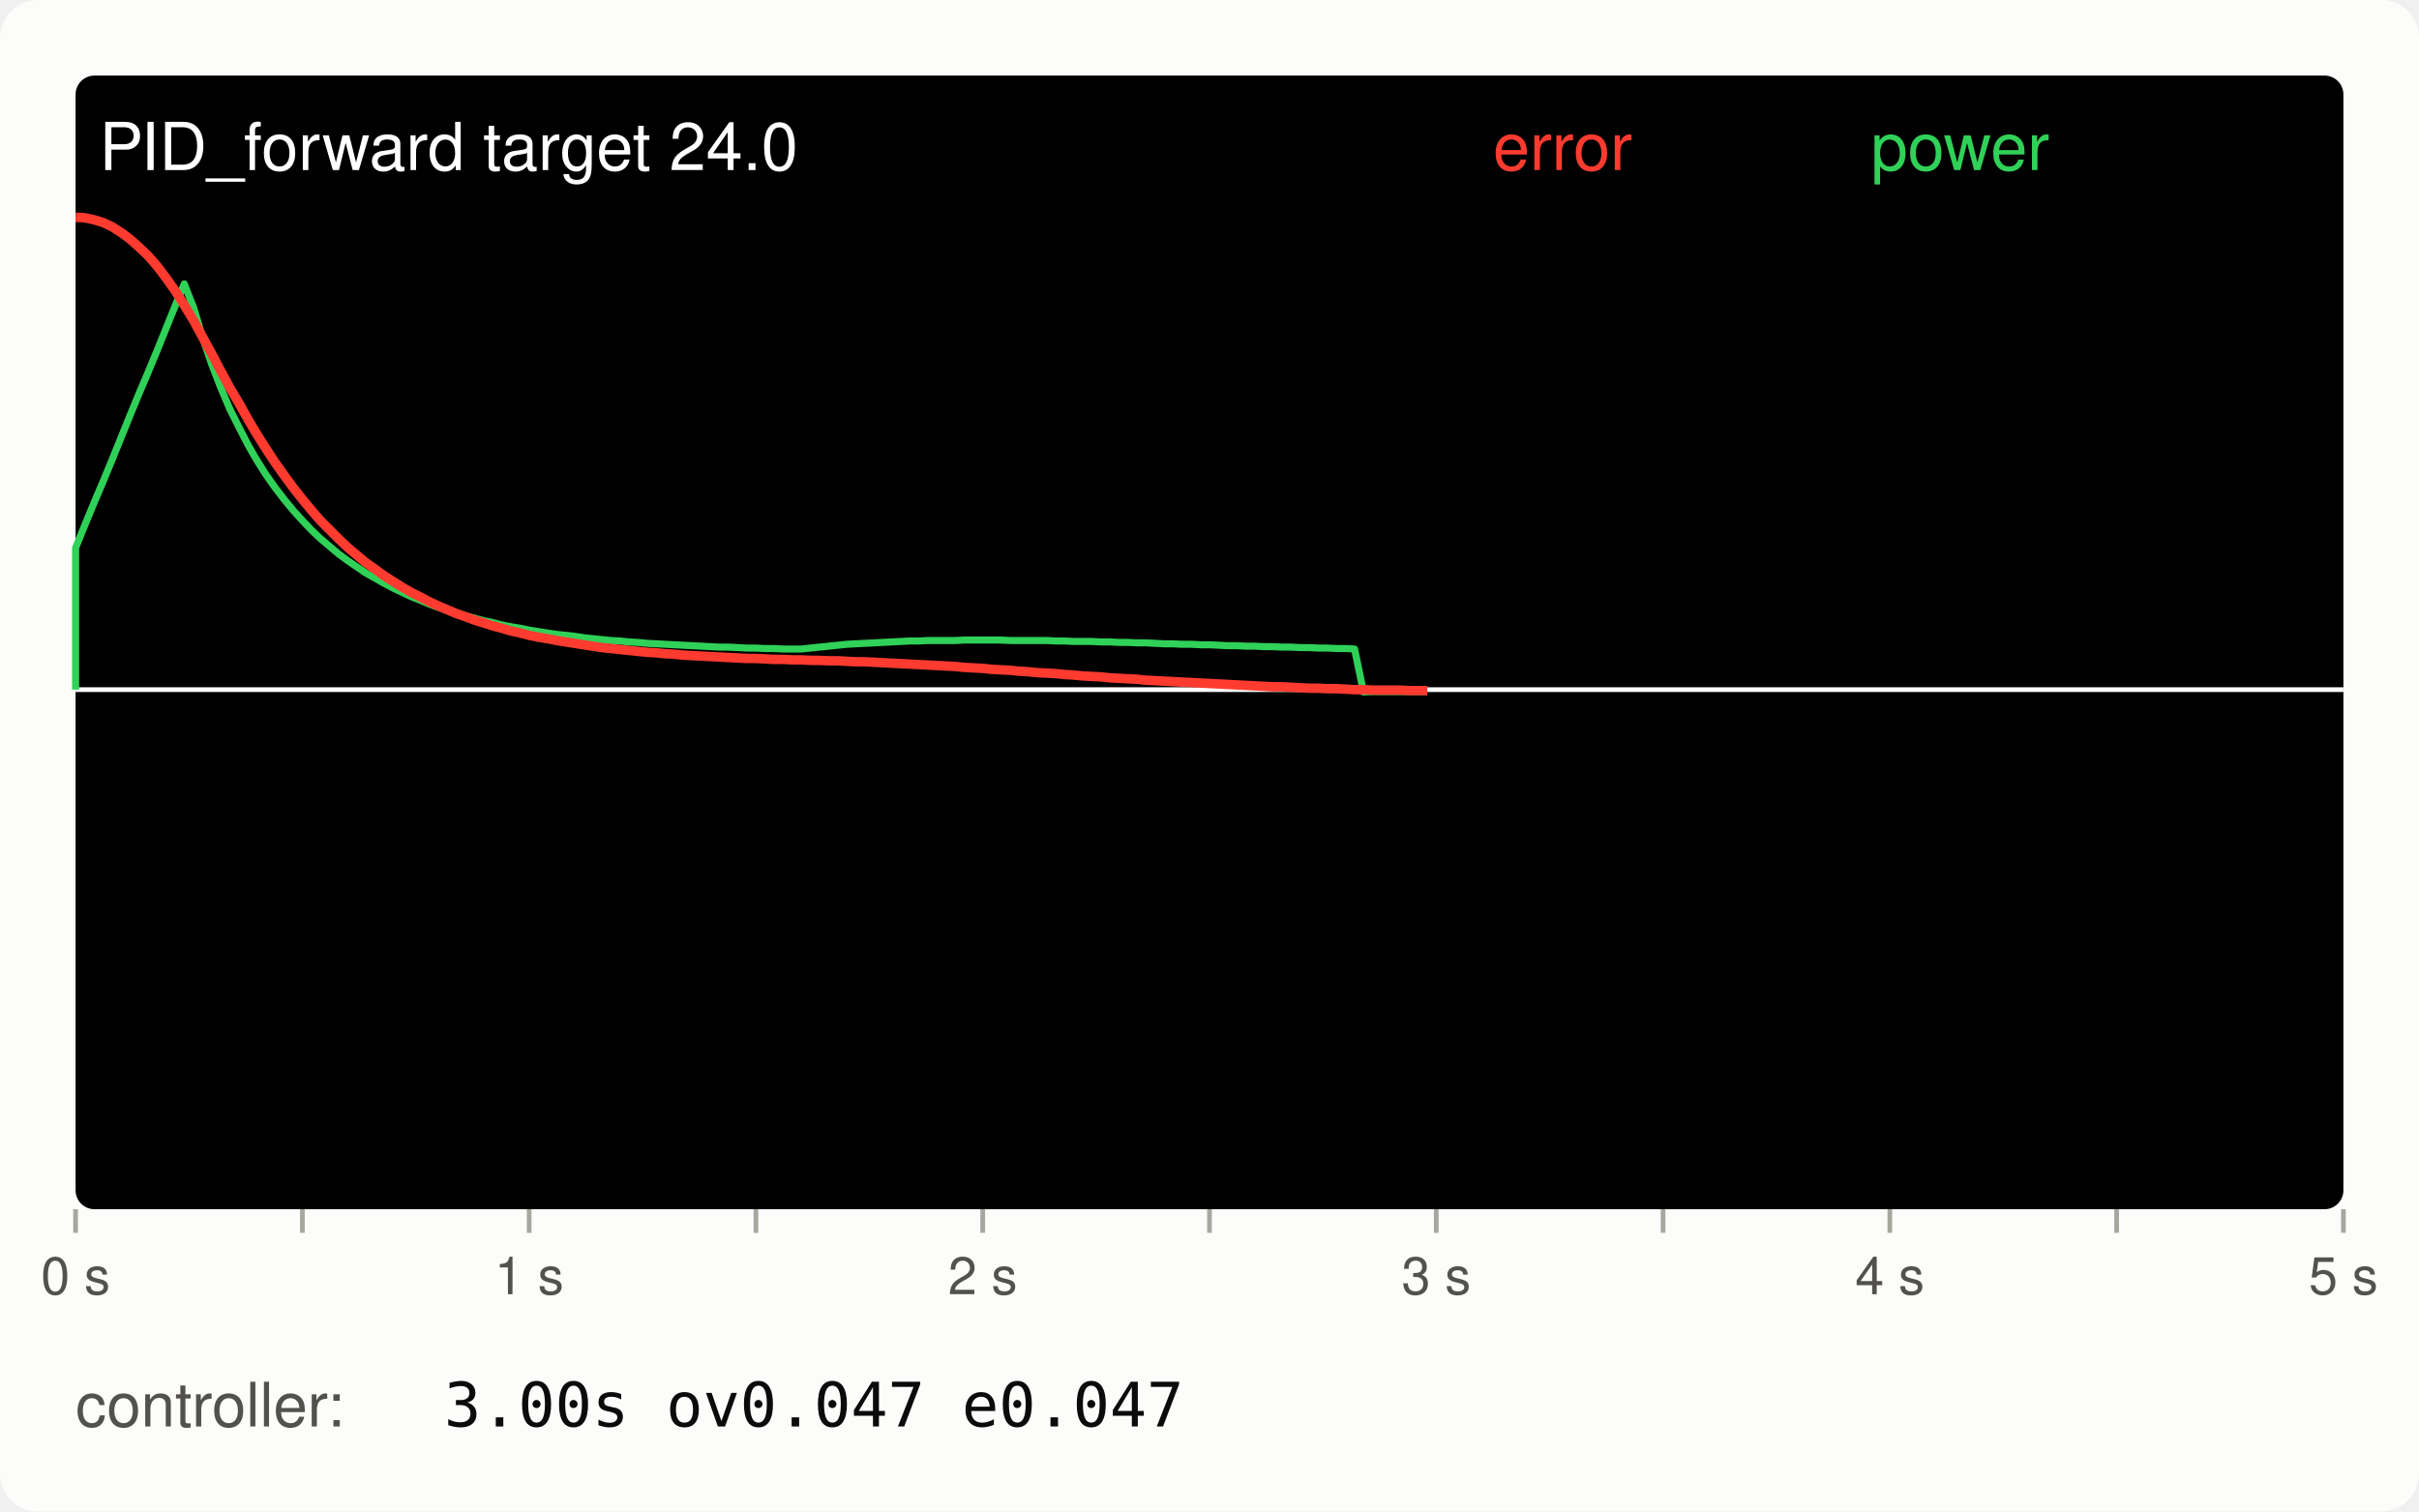
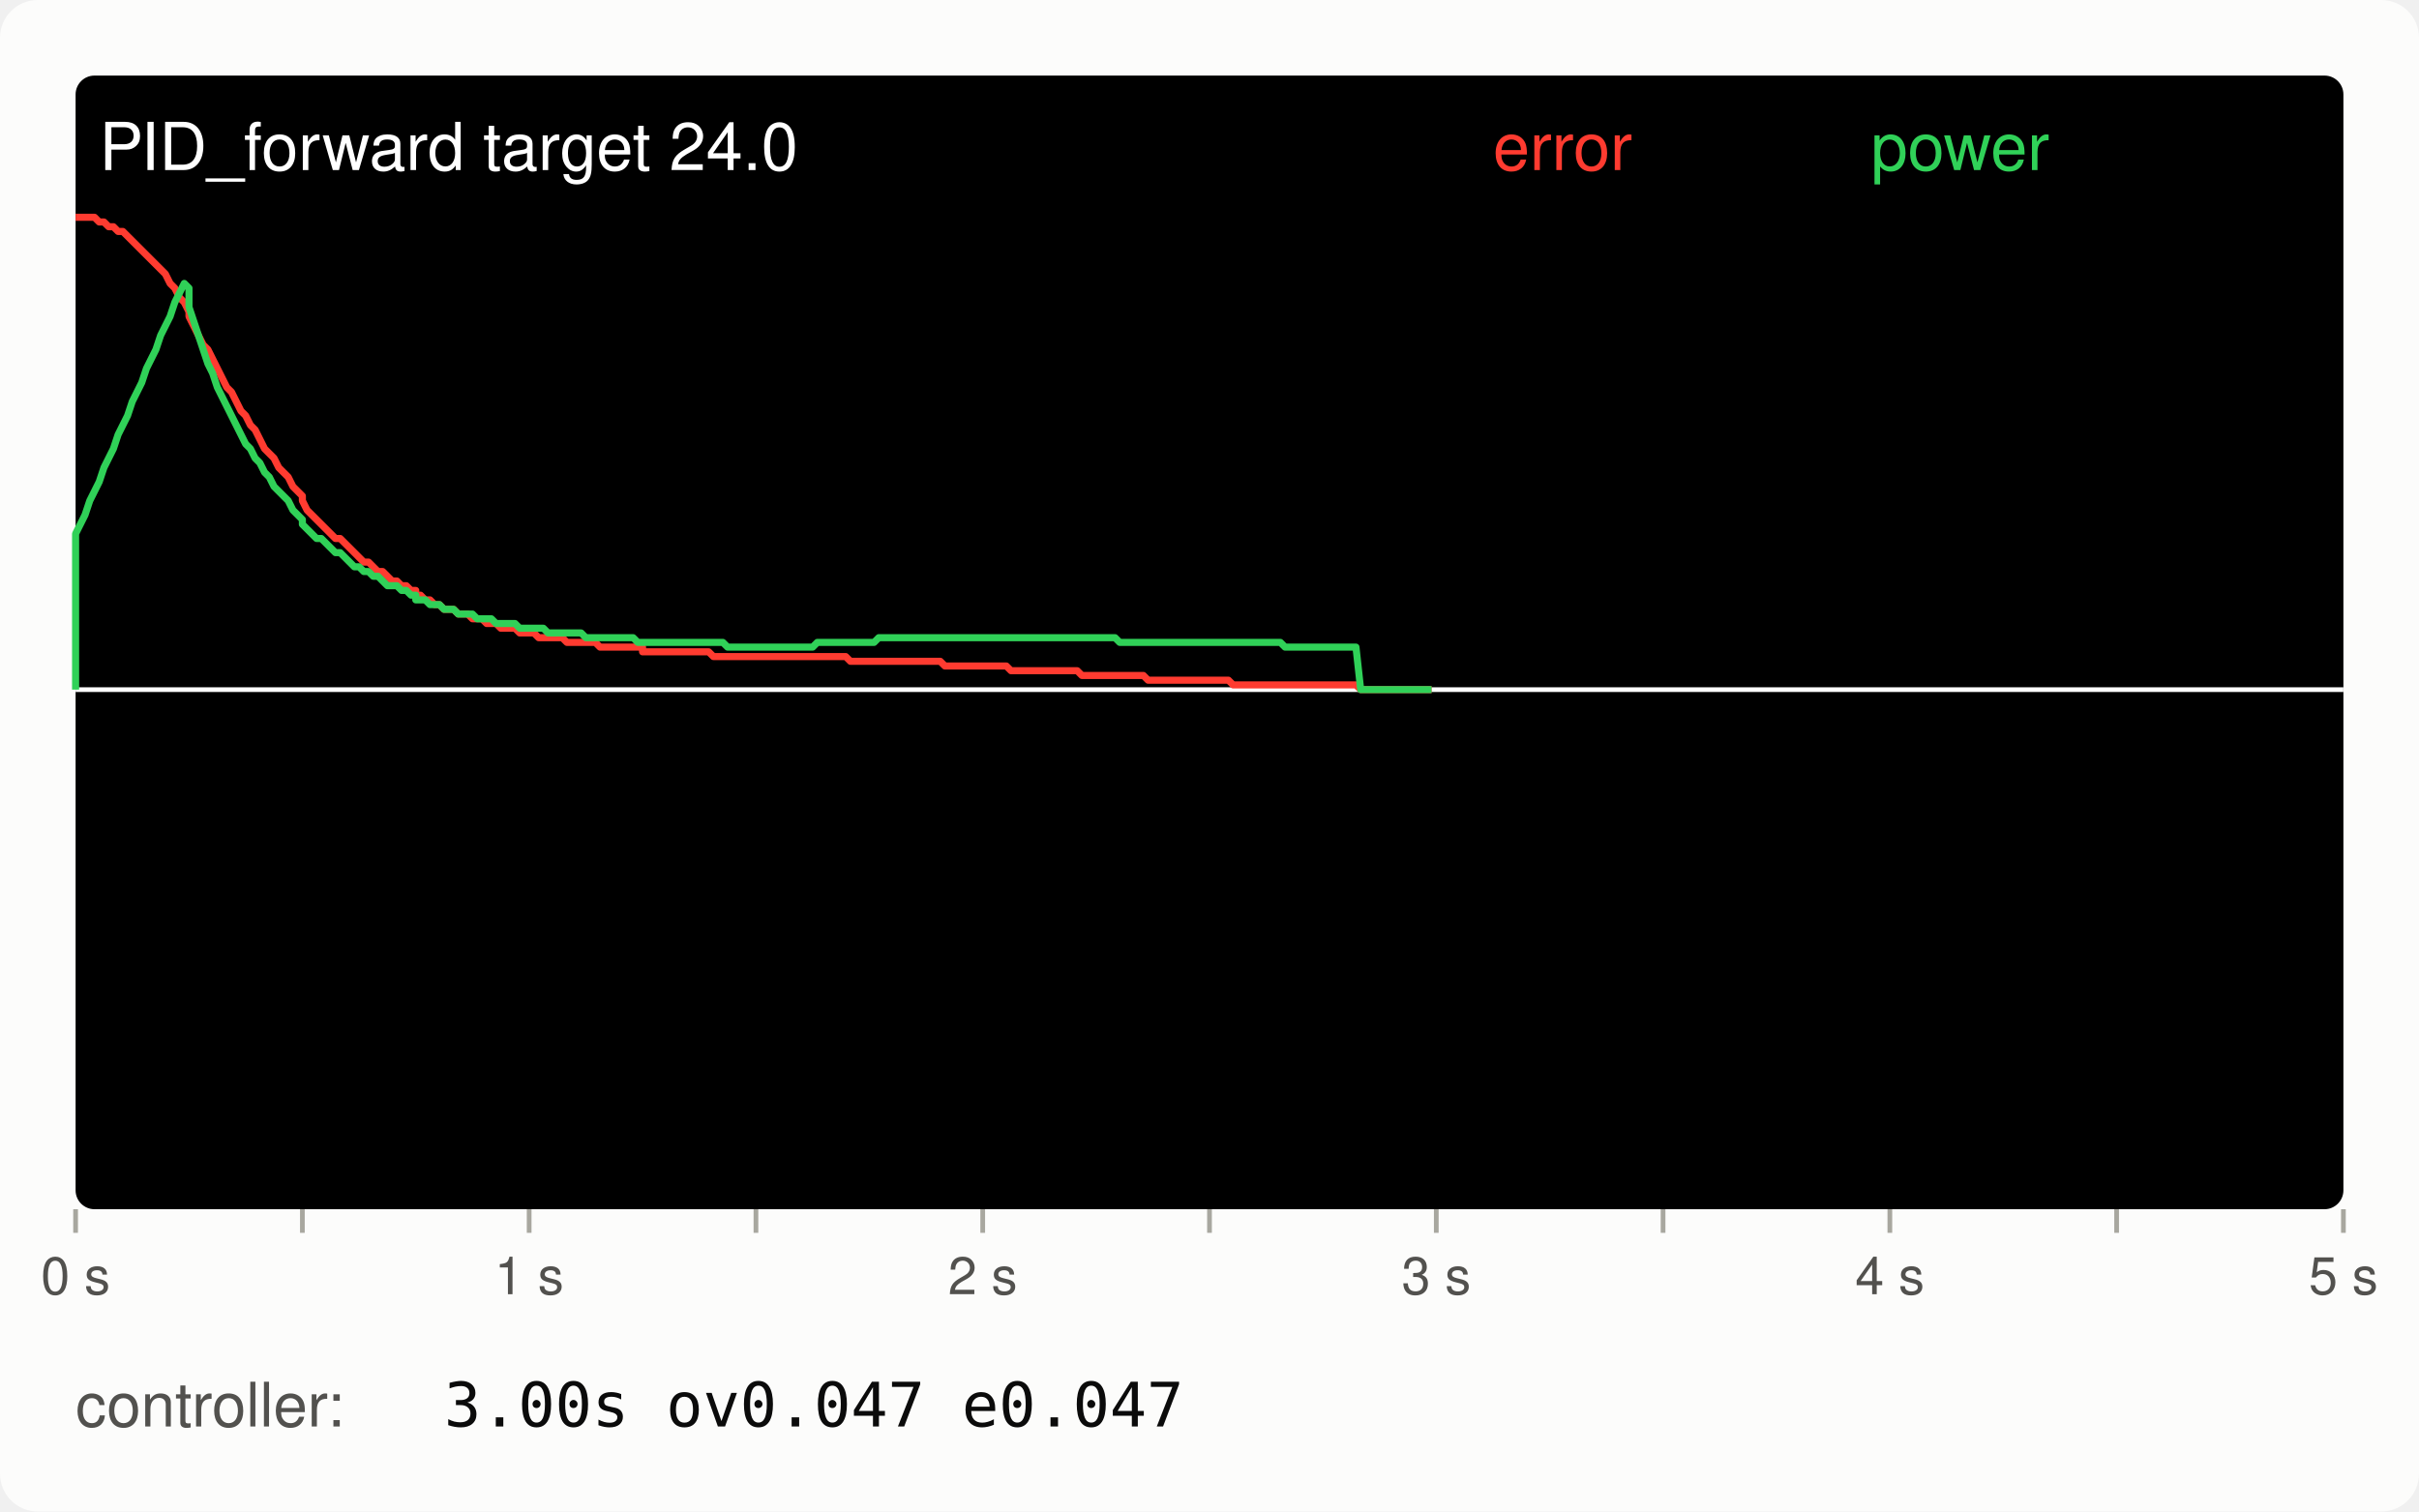
<svg xmlns="http://www.w3.org/2000/svg" width="512" height="320" viewBox="0 0 512 320" font-family="-apple-system, Segoe UI, Helvetica, Arial, sans-serif">
  <rect width="100%" height="100%" rx="8" fill="#fcfcfb" />
  <rect x="16.0" y="16.0" width="480" height="240" rx="4" fill="#000000" />
  <text x="21.0" y="36.0" fill="#ffffff" font-size="14">PID_forward  target 24.0</text>
  <text x="316.0" y="36.0" fill="#ff3b30" font-size="14">error</text>
  <text x="396.0" y="36.0" fill="#30d158" font-size="14">power</text>
-   <line x1="16.0" y1="146.0" x2="496.0" y2="146.0" stroke="#ffffff" stroke-width="1" />
-   <path d="M16.0 146.0 L16.0 116.0 L17.9 111.3 L19.8 106.7 L21.8 102.0 L23.7 97.4 L25.6 92.7 L27.5 88.0 L29.4 83.4 L31.4 78.7 L33.3 74.1 L35.2 69.4 L37.1 64.7 L39.0 60.1 L41.0 65.2 L42.9 71.5 L44.8 77.1 L46.7 82.0 L48.6 86.5 L50.6 90.5 L52.5 94.2 L54.4 97.5 L56.3 100.5 L58.2 103.2 L60.2 105.8 L62.1 108.1 L64.0 110.2 L65.9 112.2 L67.8 114.0 L69.8 115.7 L71.7 117.3 L73.6 118.7 L75.5 120.0 L77.4 121.3 L79.4 122.4 L81.3 123.5 L83.2 124.5 L85.1 125.4 L87.0 126.3 L89.0 127.1 L90.9 127.9 L92.8 128.6 L94.7 129.2 L96.6 129.8 L98.6 130.4 L100.5 130.9 L102.4 131.4 L104.3 131.8 L106.2 132.3 L108.2 132.7 L110.1 133.0 L112.0 133.4 L113.9 133.7 L115.8 134.0 L117.8 134.3 L119.7 134.5 L121.6 134.7 L123.5 135.0 L125.4 135.2 L127.4 135.4 L129.3 135.6 L131.2 135.7 L133.1 135.9 L135.0 136.0 L137.0 136.2 L138.9 136.3 L140.8 136.4 L142.7 136.5 L144.6 136.6 L146.6 136.7 L148.5 136.8 L150.4 136.9 L152.3 137.0 L154.2 137.0 L156.2 137.1 L158.1 137.2 L160.0 137.2 L161.9 137.3 L163.8 137.3 L165.8 137.4 L167.7 137.4 L169.6 137.4 L171.5 137.2 L173.4 137.0 L175.4 136.8 L177.3 136.6 L179.2 136.4 L181.1 136.3 L183.0 136.2 L185.0 136.1 L186.9 136.0 L188.8 135.9 L190.7 135.8 L192.6 135.7 L194.6 135.7 L196.5 135.6 L198.4 135.6 L200.3 135.6 L202.2 135.6 L204.2 135.5 L206.1 135.5 L208.0 135.5 L209.9 135.5 L211.8 135.5 L213.8 135.6 L215.7 135.6 L217.6 135.6 L219.5 135.6 L221.4 135.6 L223.4 135.7 L225.3 135.7 L227.2 135.8 L229.1 135.8 L231.0 135.8 L233.0 135.9 L234.9 135.9 L236.8 136.0 L238.7 136.0 L240.6 136.1 L242.6 136.1 L244.5 136.2 L246.4 136.3 L248.3 136.3 L250.2 136.4 L252.2 136.4 L254.1 136.5 L256.0 136.5 L257.9 136.6 L259.8 136.7 L261.8 136.7 L263.7 136.8 L265.6 136.8 L267.5 136.9 L269.4 136.9 L271.4 137.0 L273.3 137.0 L275.2 137.1 L277.1 137.1 L279.0 137.2 L281.0 137.2 L282.9 137.3 L284.8 137.3 L286.7 137.4 L288.6 146.5 L290.6 146.4 L292.5 146.4 L294.4 146.4 L296.3 146.4 L298.2 146.4 L300.2 146.4 L302.1 146.4 " fill="none" stroke="#30d158" stroke-width="1.5" stroke-linejoin="round" />
-   <path d="M16.0 46.0 L16.0 46.0 L17.9 46.1 L19.8 46.5 L21.8 47.1 L23.7 48.0 L25.6 49.2 L27.5 50.6 L29.4 52.3 L31.4 54.2 L33.3 56.4 L35.2 58.9 L37.1 61.6 L39.0 64.6 L41.0 67.9 L42.9 71.4 L44.8 74.9 L46.7 78.5 L48.6 82.0 L50.6 85.4 L52.5 88.8 L54.4 92.0 L56.3 95.0 L58.2 97.9 L60.2 100.7 L62.1 103.3 L64.0 105.7 L65.9 108.0 L67.8 110.2 L69.8 112.2 L71.7 114.1 L73.6 115.9 L75.5 117.5 L77.4 119.1 L79.4 120.5 L81.3 121.9 L83.2 123.1 L85.1 124.3 L87.0 125.4 L89.0 126.4 L90.9 127.4 L92.8 128.3 L94.7 129.1 L96.6 129.9 L98.6 130.6 L100.5 131.3 L102.4 131.9 L104.3 132.5 L106.2 133.0 L108.2 133.6 L110.1 134.0 L112.0 134.5 L113.9 134.9 L115.8 135.2 L117.8 135.6 L119.7 135.9 L121.6 136.2 L123.5 136.5 L125.4 136.8 L127.4 137.1 L129.3 137.3 L131.2 137.5 L133.1 137.7 L135.0 137.9 L137.0 138.1 L138.9 138.2 L140.8 138.4 L142.7 138.5 L144.6 138.7 L146.6 138.8 L148.5 138.9 L150.4 139.0 L152.3 139.1 L154.2 139.2 L156.2 139.3 L158.1 139.4 L160.0 139.4 L161.9 139.5 L163.8 139.6 L165.8 139.6 L167.7 139.7 L169.6 139.7 L171.5 139.8 L173.4 139.8 L175.4 139.9 L177.3 139.9 L179.2 140.0 L181.1 140.1 L183.0 140.1 L185.0 140.2 L186.9 140.3 L188.8 140.4 L190.7 140.5 L192.6 140.6 L194.6 140.7 L196.5 140.8 L198.4 140.9 L200.3 141.0 L202.2 141.1 L204.2 141.3 L206.1 141.4 L208.0 141.5 L209.9 141.7 L211.8 141.8 L213.8 141.9 L215.7 142.1 L217.6 142.2 L219.5 142.4 L221.4 142.5 L223.4 142.6 L225.3 142.8 L227.2 142.9 L229.1 143.1 L231.0 143.2 L233.0 143.3 L234.9 143.5 L236.8 143.6 L238.7 143.7 L240.6 143.8 L242.6 144.0 L244.5 144.1 L246.4 144.2 L248.3 144.3 L250.2 144.4 L252.2 144.5 L254.1 144.6 L256.0 144.7 L257.9 144.8 L259.8 144.9 L261.8 145.0 L263.7 145.1 L265.6 145.2 L267.5 145.3 L269.4 145.4 L271.4 145.4 L273.3 145.5 L275.2 145.6 L277.1 145.7 L279.0 145.7 L281.0 145.8 L282.9 145.8 L284.8 145.9 L286.7 146.0 L288.6 146.0 L290.6 146.1 L292.5 146.1 L294.4 146.1 L296.3 146.1 L298.2 146.2 L300.2 146.2 L302.1 146.2 " fill="none" stroke="#ff3b30" stroke-width="2" stroke-linejoin="round" />
+   <path d="M16 146 L496 146 " fill="none" stroke="#ffffff" stroke-width="1" stroke-linejoin="round" />
+   <path d="M16 46 L16 46 L16 46 L17 46 L18 46 L19 46 L20 46 L21 47 L22 47 L23 48 L24 48 L25 49 L26 49 L27 50 L28 51 L29 52 L30 53 L31 54 L32 55 L33 56 L34 57 L35 58 L36 60 L37 61 L38 63 L39 64 L40 66 L40 67 L41 69 L42 71 L43 73 L44 74 L45 76 L46 78 L47 80 L48 82 L49 83 L50 85 L51 87 L52 88 L53 90 L54 91 L55 93 L56 95 L57 96 L58 97 L59 99 L60 100 L61 101 L62 103 L63 104 L64 105 L64 106 L65 108 L66 109 L67 110 L68 111 L69 112 L70 113 L71 114 L72 114 L73 115 L74 116 L75 117 L76 118 L77 119 L78 119 L79 120 L80 121 L81 121 L82 122 L83 123 L84 123 L85 124 L86 124 L87 125 L88 125 L88 126 L89 126 L90 127 L91 127 L92 128 L93 128 L94 129 L95 129 L96 129 L97 130 L98 130 L99 130 L100 131 L101 131 L102 131 L103 132 L104 132 L105 132 L106 133 L107 133 L108 133 L109 133 L110 134 L111 134 L112 134 L112 134 L113 134 L114 135 L115 135 L116 135 L117 135 L118 135 L119 135 L120 136 L121 136 L122 136 L123 136 L124 136 L125 136 L126 136 L127 137 L128 137 L129 137 L130 137 L131 137 L132 137 L133 137 L134 137 L135 137 L136 137 L136 138 L137 138 L138 138 L139 138 L140 138 L141 138 L142 138 L143 138 L144 138 L145 138 L146 138 L147 138 L148 138 L149 138 L150 138 L151 139 L152 139 L153 139 L154 139 L155 139 L156 139 L157 139 L158 139 L159 139 L160 139 L160 139 L161 139 L162 139 L163 139 L164 139 L165 139 L166 139 L167 139 L168 139 L169 139 L170 139 L171 139 L172 139 L173 139 L174 139 L175 139 L176 139 L177 139 L178 139 L179 139 L180 140 L181 140 L182 140 L183 140 L184 140 L184 140 L185 140 L186 140 L187 140 L188 140 L189 140 L190 140 L191 140 L192 140 L193 140 L194 140 L195 140 L196 140 L197 140 L198 140 L199 140 L200 141 L201 141 L202 141 L203 141 L204 141 L205 141 L206 141 L207 141 L208 141 L208 141 L209 141 L210 141 L211 141 L212 141 L213 141 L214 142 L215 142 L216 142 L217 142 L218 142 L219 142 L220 142 L221 142 L222 142 L223 142 L224 142 L225 142 L226 142 L227 142 L228 142 L229 143 L230 143 L231 143 L232 143 L232 143 L233 143 L234 143 L235 143 L236 143 L237 143 L238 143 L239 143 L240 143 L241 143 L242 143 L243 144 L244 144 L245 144 L246 144 L247 144 L248 144 L249 144 L250 144 L251 144 L252 144 L253 144 L254 144 L255 144 L256 144 L256 144 L257 144 L258 144 L259 144 L260 144 L261 145 L262 145 L263 145 L264 145 L265 145 L266 145 L267 145 L268 145 L269 145 L270 145 L271 145 L272 145 L273 145 L274 145 L275 145 L276 145 L277 145 L278 145 L279 145 L280 145 L280 145 L281 145 L282 145 L283 145 L284 145 L285 145 L286 145 L287 145 L288 146 L289 146 L290 146 L291 146 L292 146 L293 146 L294 146 L295 146 L296 146 L297 146 L298 146 L299 146 L300 146 L301 146 L302 146 L303 146 " fill="none" stroke="#ff3b30" stroke-width="1.5" stroke-linejoin="round" />
+   <path d="M16 146 L16 116 L16 113 L17 111 L18 109 L19 106 L20 104 L21 102 L22 99 L23 97 L24 95 L25 92 L26 90 L27 88 L28 85 L29 83 L30 81 L31 78 L32 76 L33 74 L34 71 L35 69 L36 67 L37 64 L38 62 L39 60 L40 61 L40 65 L41 68 L42 71 L43 74 L44 77 L45 79 L46 82 L47 84 L48 86 L49 88 L50 90 L51 92 L52 94 L53 95 L54 97 L55 98 L56 100 L57 101 L58 103 L59 104 L60 105 L61 106 L62 108 L63 109 L64 110 L64 111 L65 112 L66 113 L67 114 L68 114 L69 115 L70 116 L71 117 L72 117 L73 118 L74 119 L75 120 L76 120 L77 121 L78 121 L79 122 L80 122 L81 123 L82 124 L83 124 L84 124 L85 125 L86 125 L87 126 L88 126 L88 127 L89 127 L90 127 L91 128 L92 128 L93 128 L94 129 L95 129 L96 129 L97 130 L98 130 L99 130 L100 130 L101 131 L102 131 L103 131 L104 131 L105 132 L106 132 L107 132 L108 132 L109 132 L110 133 L111 133 L112 133 L112 133 L113 133 L114 133 L115 133 L116 134 L117 134 L118 134 L119 134 L120 134 L121 134 L122 134 L123 134 L124 135 L125 135 L126 135 L127 135 L128 135 L129 135 L130 135 L131 135 L132 135 L133 135 L134 135 L135 136 L136 136 L136 136 L137 136 L138 136 L139 136 L140 136 L141 136 L142 136 L143 136 L144 136 L145 136 L146 136 L147 136 L148 136 L149 136 L150 136 L151 136 L152 136 L153 136 L154 137 L155 137 L156 137 L157 137 L158 137 L159 137 L160 137 L160 137 L161 137 L162 137 L163 137 L164 137 L165 137 L166 137 L167 137 L168 137 L169 137 L170 137 L171 137 L172 137 L173 136 L174 136 L175 136 L176 136 L177 136 L178 136 L179 136 L180 136 L181 136 L182 136 L183 136 L184 136 L184 136 L185 136 L186 135 L187 135 L188 135 L189 135 L190 135 L191 135 L192 135 L193 135 L194 135 L195 135 L196 135 L197 135 L198 135 L199 135 L200 135 L201 135 L202 135 L203 135 L204 135 L205 135 L206 135 L207 135 L208 135 L208 135 L209 135 L210 135 L211 135 L212 135 L213 135 L214 135 L215 135 L216 135 L217 135 L218 135 L219 135 L220 135 L221 135 L222 135 L223 135 L224 135 L225 135 L226 135 L227 135 L228 135 L229 135 L230 135 L231 135 L232 135 L232 135 L233 135 L234 135 L235 135 L236 135 L237 136 L238 136 L239 136 L240 136 L241 136 L242 136 L243 136 L244 136 L245 136 L246 136 L247 136 L248 136 L249 136 L250 136 L251 136 L252 136 L253 136 L254 136 L255 136 L256 136 L256 136 L257 136 L258 136 L259 136 L260 136 L261 136 L262 136 L263 136 L264 136 L265 136 L266 136 L267 136 L268 136 L269 136 L270 136 L271 136 L272 137 L273 137 L274 137 L275 137 L276 137 L277 137 L278 137 L279 137 L280 137 L280 137 L281 137 L282 137 L283 137 L284 137 L285 137 L286 137 L287 137 L288 146 L289 146 L290 146 L291 146 L292 146 L293 146 L294 146 L295 146 L296 146 L297 146 L298 146 L299 146 L300 146 L301 146 L302 146 L303 146 " fill="none" stroke="#30d158" stroke-width="1.5" stroke-linejoin="round" />
  <line x1="16.0" y1="256.0" x2="16.0" y2="261.0" stroke="#a8a79f" stroke-width="1" />
  <text x="16.0" y="274.0" text-anchor="middle" fill="#52514e" font-size="11">0 s</text>
  <line x1="64.0" y1="256.0" x2="64.0" y2="261.0" stroke="#a8a79f" stroke-width="1" />
  <line x1="112.0" y1="256.0" x2="112.0" y2="261.0" stroke="#a8a79f" stroke-width="1" />
  <text x="112.0" y="274.0" text-anchor="middle" fill="#52514e" font-size="11">1 s</text>
  <line x1="160.0" y1="256.0" x2="160.0" y2="261.0" stroke="#a8a79f" stroke-width="1" />
  <line x1="208.0" y1="256.0" x2="208.0" y2="261.0" stroke="#a8a79f" stroke-width="1" />
  <text x="208.0" y="274.0" text-anchor="middle" fill="#52514e" font-size="11">2 s</text>
  <line x1="256.0" y1="256.0" x2="256.0" y2="261.0" stroke="#a8a79f" stroke-width="1" />
  <line x1="304.0" y1="256.0" x2="304.0" y2="261.0" stroke="#a8a79f" stroke-width="1" />
  <text x="304.0" y="274.0" text-anchor="middle" fill="#52514e" font-size="11">3 s</text>
  <line x1="352.0" y1="256.0" x2="352.0" y2="261.0" stroke="#a8a79f" stroke-width="1" />
  <line x1="400.0" y1="256.0" x2="400.0" y2="261.0" stroke="#a8a79f" stroke-width="1" />
  <text x="400.0" y="274.0" text-anchor="middle" fill="#52514e" font-size="11">4 s</text>
  <line x1="448.0" y1="256.0" x2="448.0" y2="261.0" stroke="#a8a79f" stroke-width="1" />
  <line x1="496.0" y1="256.0" x2="496.0" y2="261.0" stroke="#a8a79f" stroke-width="1" />
  <text x="496.0" y="274.0" text-anchor="middle" fill="#52514e" font-size="11">5 s</text>
  <text x="16.0" y="302.0" fill="#52514e" font-size="13">controller: </text>
  <text x="94.0" y="302.0" fill="#0b0b0b" font-size="13" font-family="Consolas, Menlo, monospace">3.00s ov0.047 e0.047</text>
</svg>
